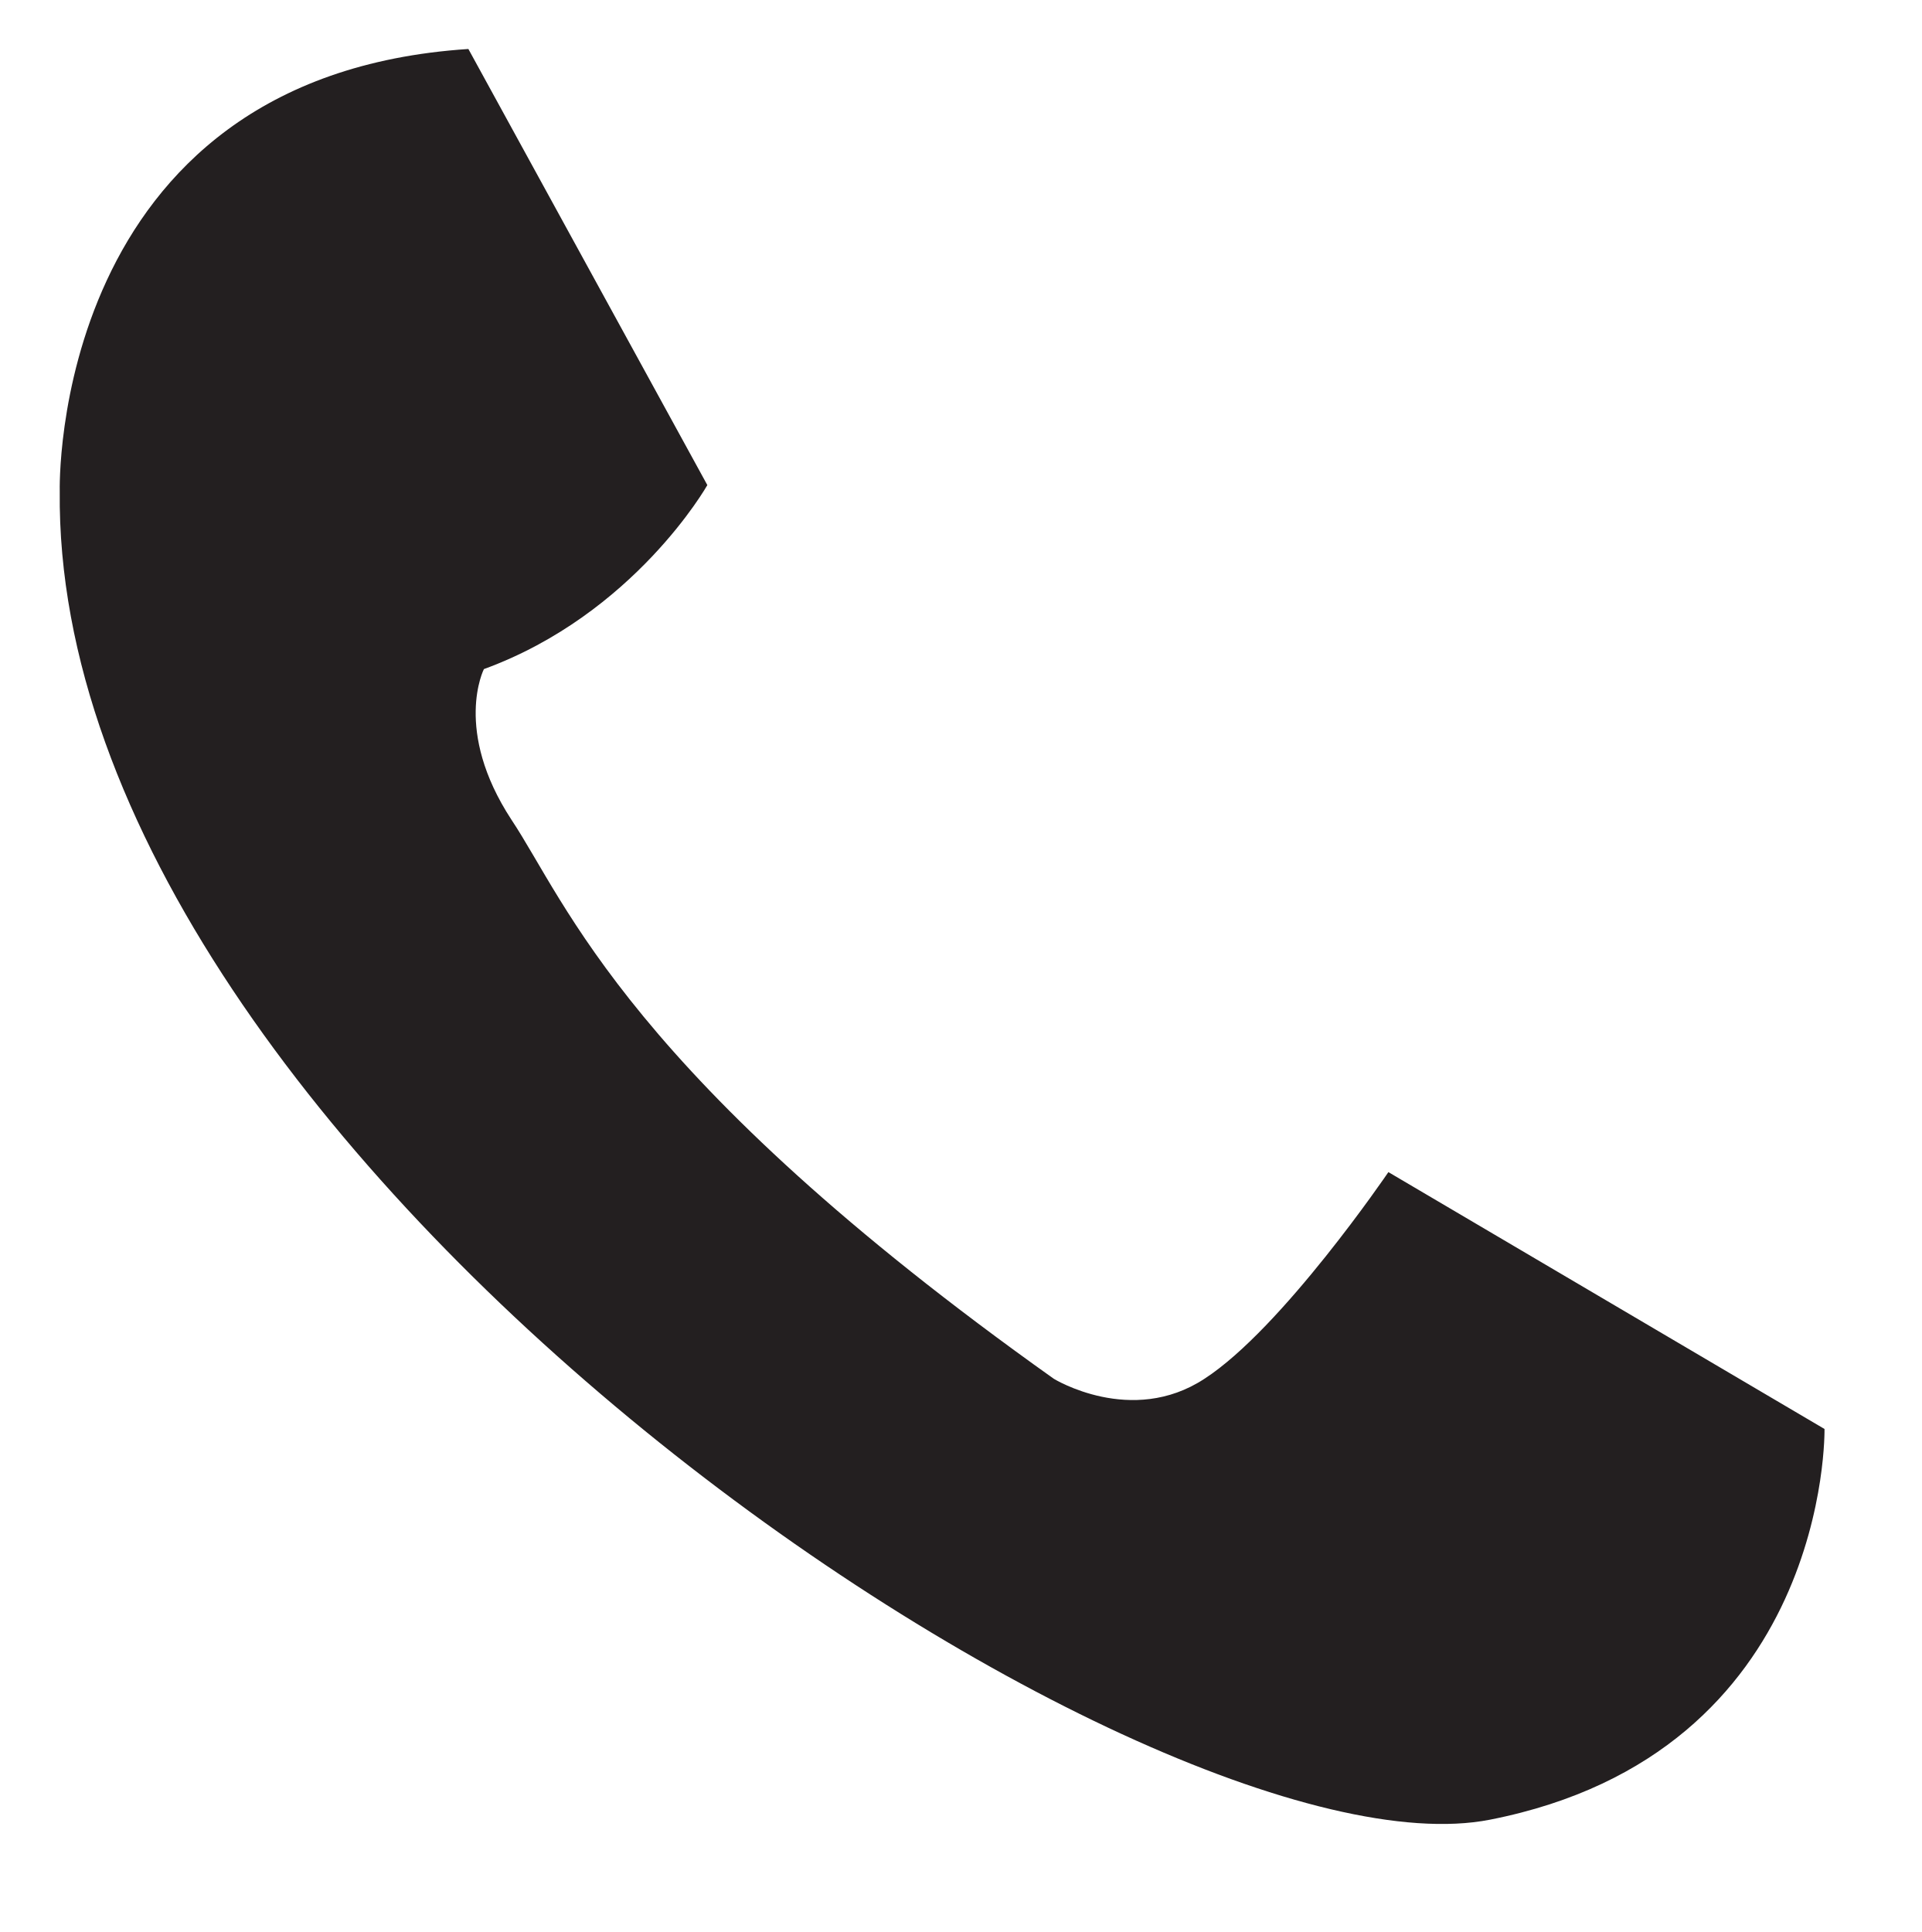
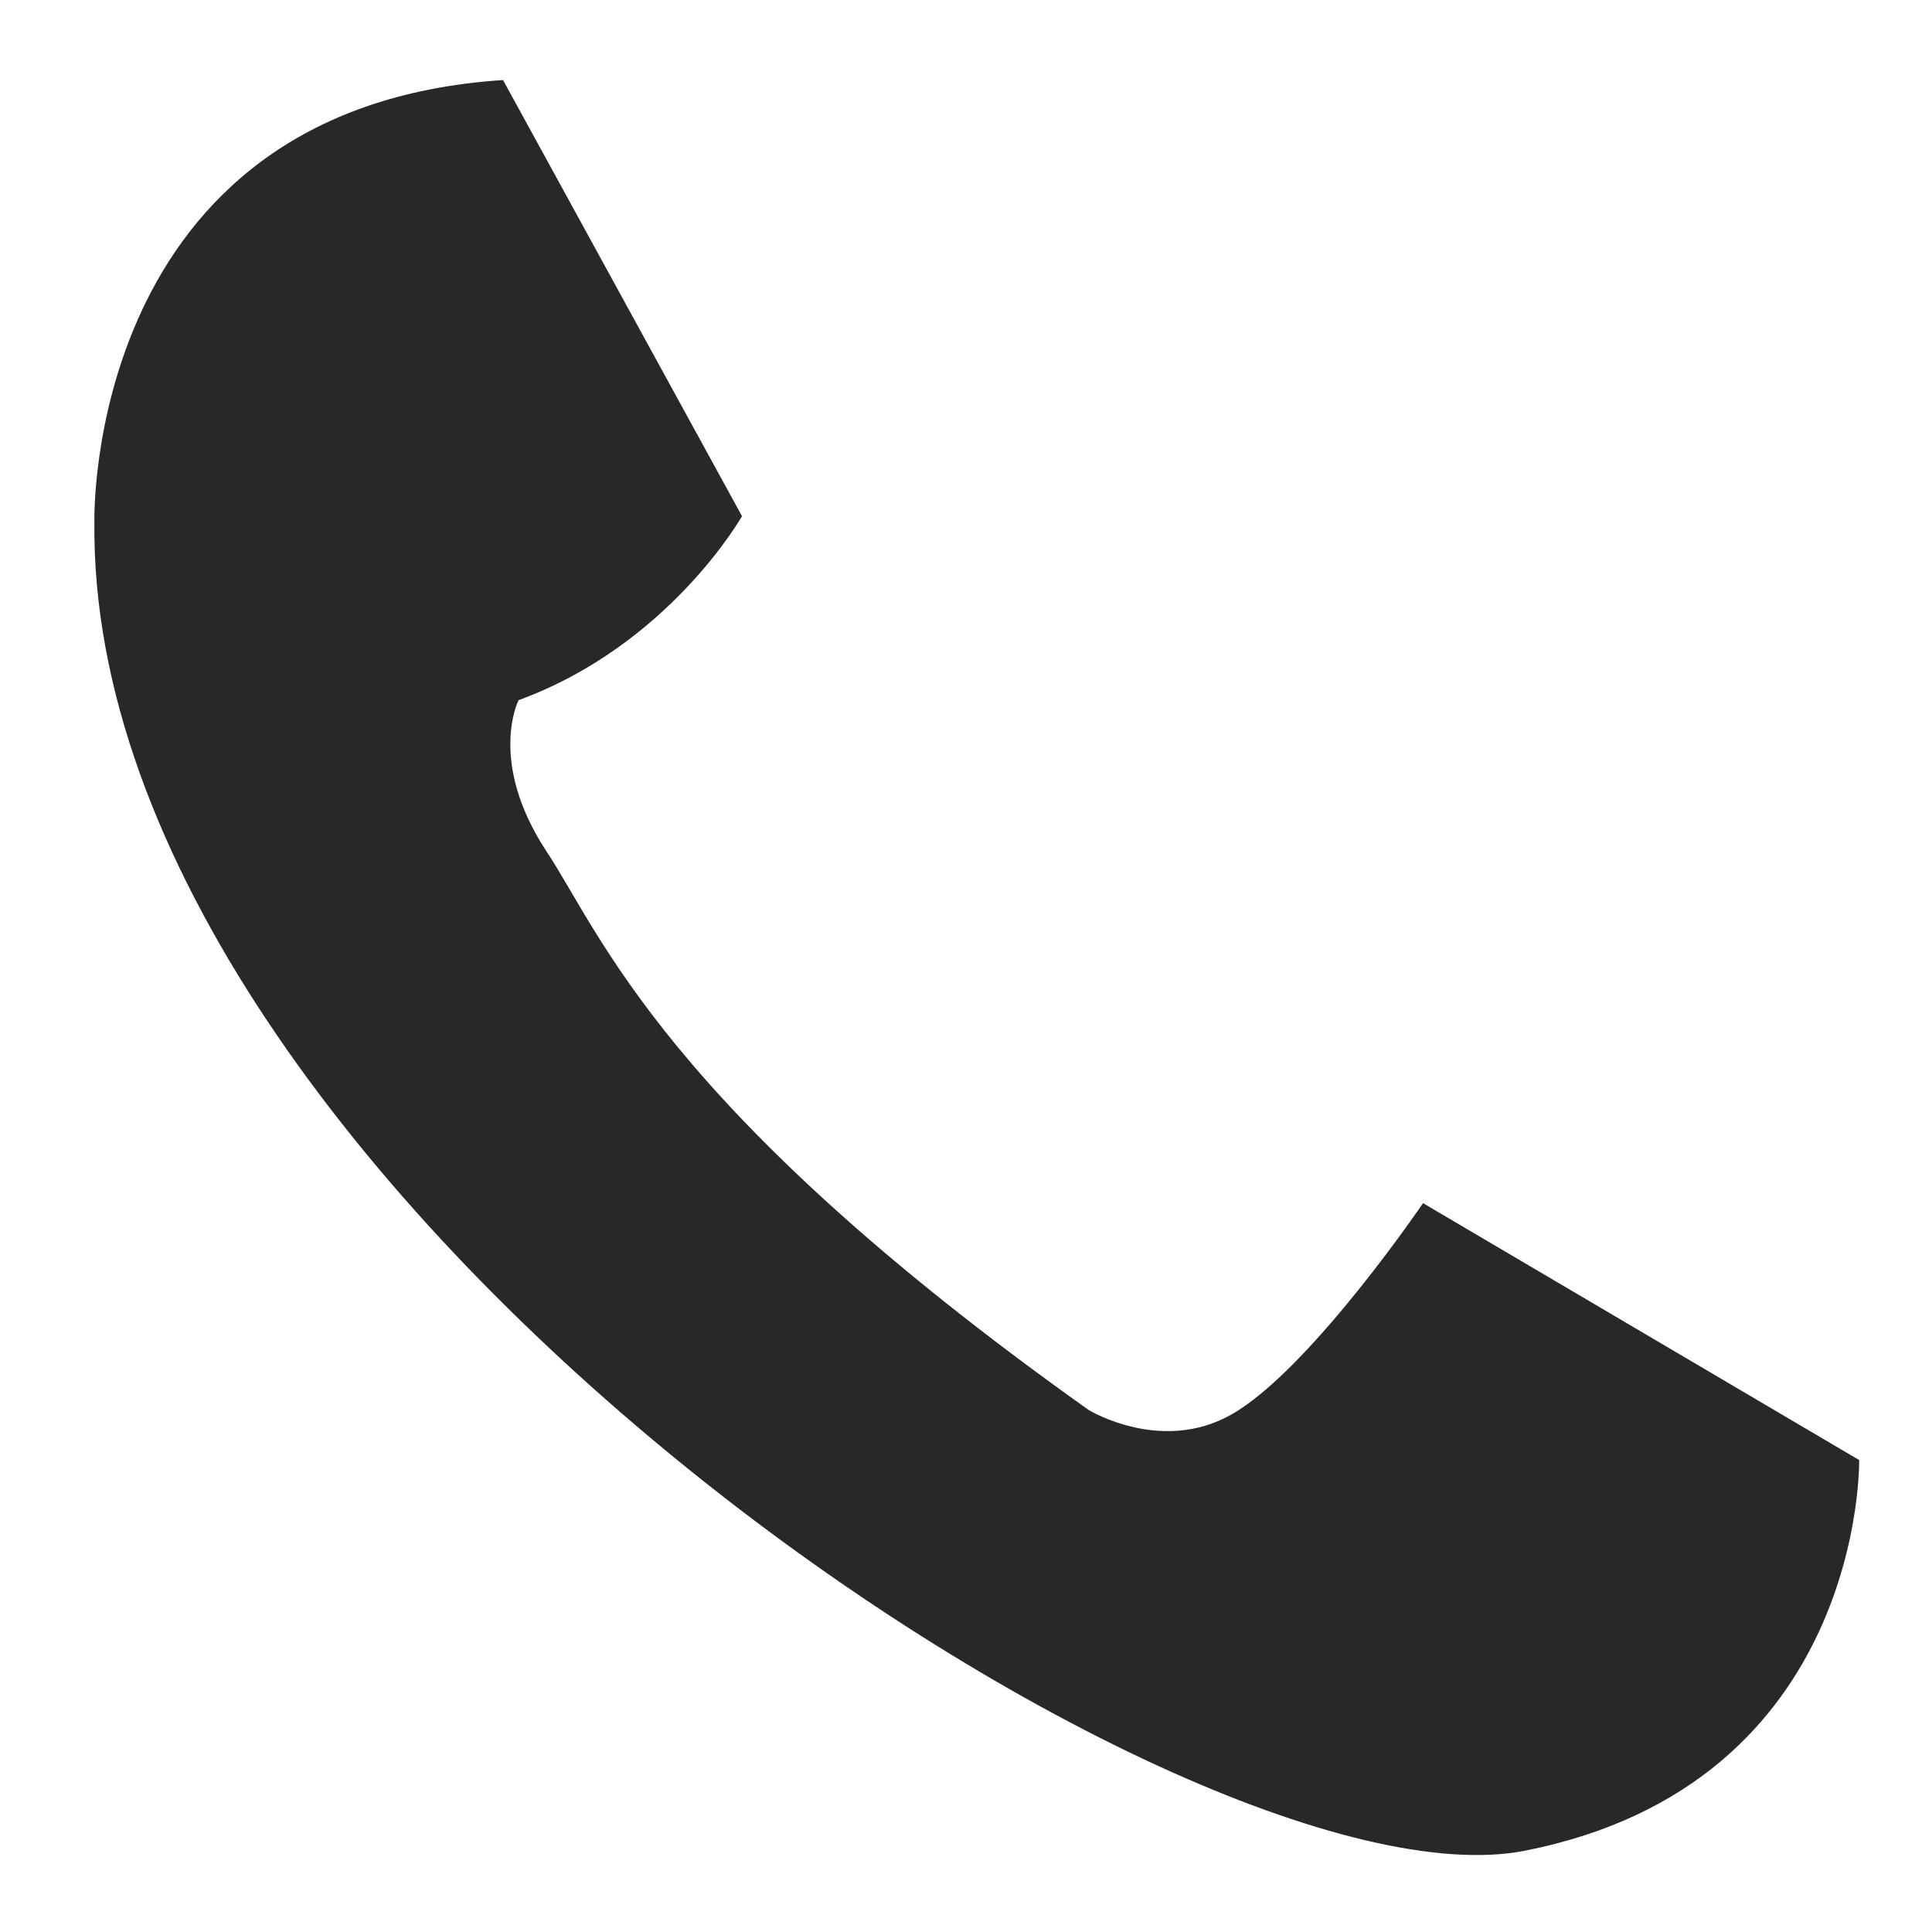
- <svg xmlns="http://www.w3.org/2000/svg" version="1.1" id="Layer_1" x="0px" y="0px" viewBox="-63 64.3 160.8 161.7" style="enable-background:new -63 64.3 160.8 161.7;" xml:space="preserve">
+ <svg xmlns="http://www.w3.org/2000/svg" version="1.1" id="Layer_1" x="0px" y="0px" viewBox="-225 316.3 160.8 161.7" style="enable-background:new -225 316.3 160.8 161.7;" xml:space="preserve">
  <style type="text/css">
- 	.st0{fill:#231F20;}
+ 	.st0{fill:#282828;}
</style>
-   <path class="st0" d="M-23.8,68.4l20,36.5c0,0-6.1,10.8-18.7,15.4c0,0-2.6,5.1,2.3,12.6c4.6,6.9,9.8,21.5,45.4,46.8c0,0,6.5,4,12.6,0  c6.5-4.2,15.4-17.3,15.4-17.3l36.5,21.5c0,0,0.5,27.1-28,32.7S-58.6,161.2-58,105.4C-58,105.4-58.9,70.7-23.8,68.4L-23.8,68.4z" />
+   <path class="st0" d="M-182.9,323l20,36.5c0,0-6.1,10.8-18.7,15.4c0,0-2.6,5.1,2.3,12.6c4.6,6.9,9.8,21.5,45.4,46.8c0,0,6.5,4,12.6,0  c6.5-4.2,15.4-17.3,15.4-17.3l36.5,21.5c0,0,0.5,27.1-28,32.7S-217.7,415.8-217.1,360C-217.1,360-218,325.3-182.9,323L-182.9,323z" />
</svg>
